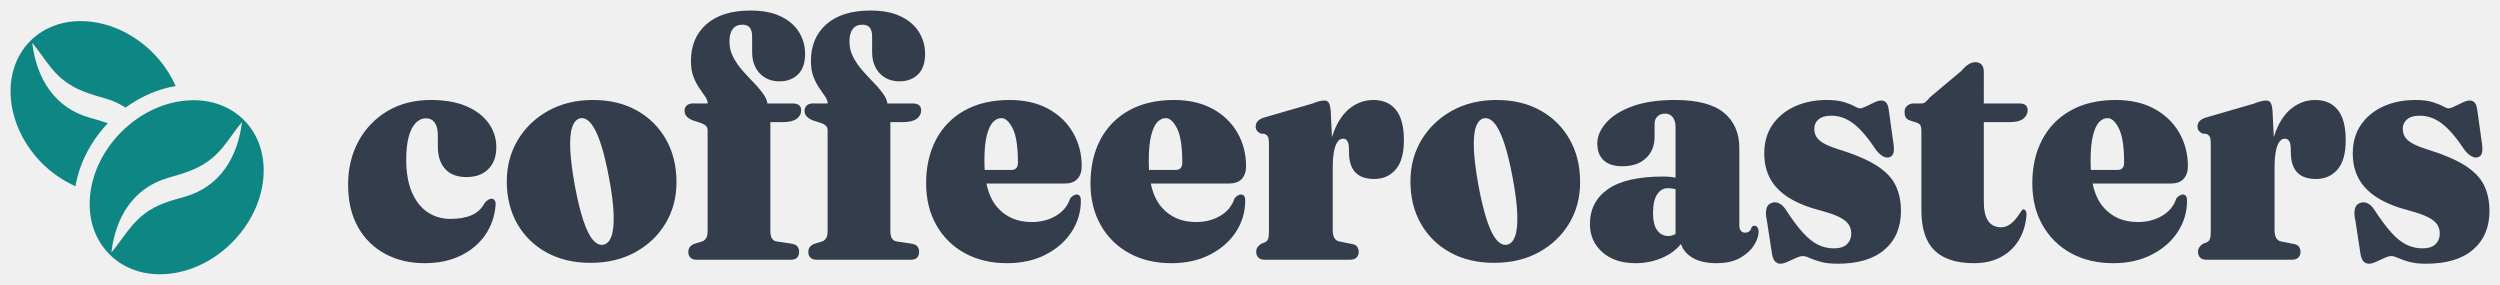
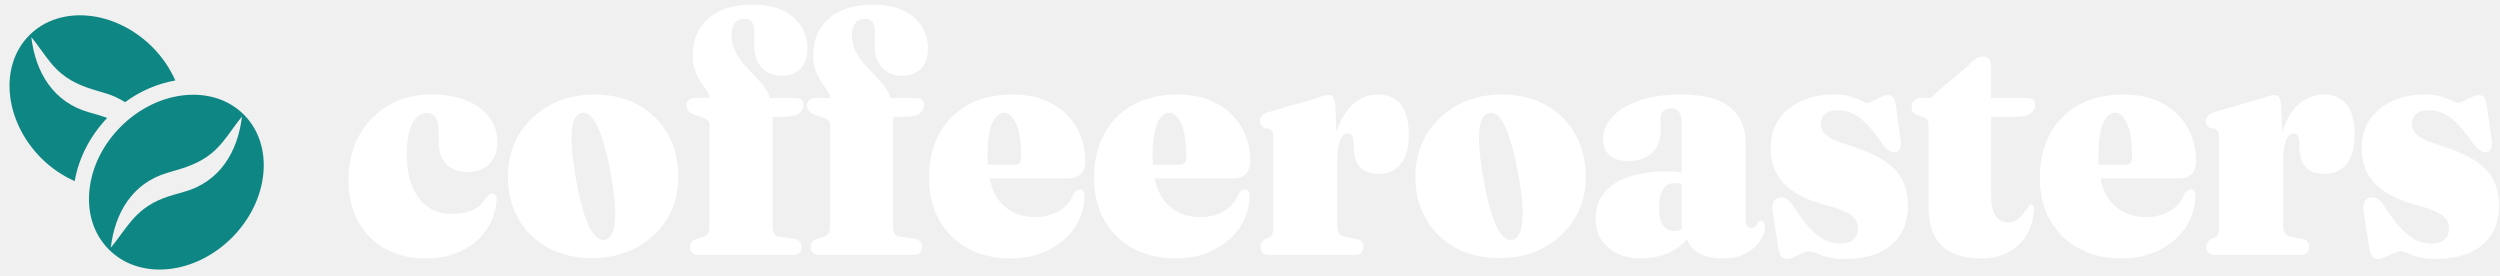
- <svg xmlns="http://www.w3.org/2000/svg" width="237" height="27" fill="none">
-   <g fill-rule="evenodd" clip-rule="evenodd">
-     <path d="M75.751 23.86c0 .506-.255.76-.766.76H65.99a.745.745 0 0 1-.53-.19c-.136-.127-.204-.306-.204-.537a.77.77 0 0 1 .139-.48.977.977 0 0 1 .431-.297l.701-.215a.73.73 0 0 0 .408-.314c.098-.154.147-.375.147-.661v-9.554a.643.643 0 0 0-.115-.389c-.076-.104-.217-.2-.423-.289l-.946-.314c-.25-.121-.429-.25-.537-.388a.788.788 0 0 1-.163-.504c0-.199.067-.361.203-.488l.054-.045a.83.83 0 0 1 .508-.145h1.43l-.01-.097a1.345 1.345 0 0 0-.23-.556l-.554-.802a5.237 5.237 0 0 1-.554-1.066c-.163-.413-.244-.923-.244-1.529 0-1.443.489-2.597 1.466-3.462C67.944 1.433 69.336 1 71.14 1c1.163 0 2.127.187 2.893.562.766.375 1.34.873 1.72 1.496.38.622.57 1.303.57 2.041 0 .87-.226 1.524-.677 1.959-.45.435-1.029.653-1.735.653-.783 0-1.413-.254-1.891-.76-.478-.507-.717-1.18-.717-2.017V3.463c0-.386-.076-.67-.228-.851-.152-.182-.386-.273-.701-.273-.402 0-.706.138-.913.413-.206.276-.31.672-.31 1.19 0 .53.123 1.025.367 1.488.245.463.546.895.905 1.297.358.402.717.788 1.076 1.157.358.37.66.733.904 1.091l.07.108c.132.214.22.428.264.64l.015.087h2.414c.25 0 .442.052.578.157.136.105.204.267.204.487 0 .331-.141.601-.424.81-.282.21-.728.315-1.336.315H73.03v10.297c0 .309.046.546.138.71a.589.589 0 0 0 .448.298l1.402.215c.25.033.435.113.554.24.12.127.18.3.18.52Zm-32.092.38c-.978.474-2.118.71-3.422.71-1.38 0-2.616-.292-3.708-.876a6.4 6.4 0 0 1-2.584-2.537c-.63-1.107-.945-2.454-.945-4.041 0-1.532.329-2.901.986-4.108a7.38 7.38 0 0 1 2.746-2.86c1.174-.699 2.543-1.049 4.108-1.049 1.336 0 2.463.199 3.382.595.918.397 1.619.934 2.102 1.612a3.82 3.82 0 0 1 .726 2.273c0 .881-.253 1.573-.758 2.074-.506.501-1.193.752-2.062.752-.891 0-1.568-.256-2.03-.768-.461-.513-.692-1.215-.692-2.108v-1.058c0-.54-.098-.947-.294-1.223-.195-.275-.472-.413-.83-.413-.36 0-.682.146-.97.438-.288.292-.511.73-.669 1.314-.157.584-.236 1.306-.236 2.165 0 1.234.182 2.27.546 3.108.364.837.861 1.465 1.491 1.884.63.419 1.348.628 2.152.628s1.477-.118 2.02-.355c.544-.237.962-.637 1.256-1.199.163-.154.29-.253.383-.297a.622.622 0 0 1 .269-.066.374.374 0 0 1 .269.157c.07.093.1.24.09.438-.088 1.08-.42 2.033-.995 2.86-.576.826-1.353 1.476-2.33 1.95Zm16.568-.33c-1.222.671-2.643 1.007-4.262 1.007-1.576 0-2.958-.328-4.148-.983a7.068 7.068 0 0 1-2.78-2.72c-.662-1.156-.993-2.495-.993-4.016 0-1.454.347-2.763 1.043-3.925.695-1.163 1.657-2.086 2.885-2.769 1.227-.683 2.64-1.025 4.237-1.025 1.587 0 2.972.33 4.156.992a7.106 7.106 0 0 1 2.771 2.744c.663 1.168.994 2.518.994 4.05 0 1.454-.344 2.757-1.034 3.909-.69 1.151-1.647 2.063-2.87 2.735Zm-3.023-.712c-.337.067-.666-.082-.986-.446-.321-.364-.625-.975-.913-1.835-.288-.86-.563-1.989-.823-3.388-.25-1.4-.392-2.551-.424-3.455-.033-.903.032-1.586.196-2.05.163-.462.412-.732.75-.81.336-.065.665.083.985.447.32.364.628.975.921 1.835.294.86.57 1.989.831 3.388.261 1.4.405 2.554.432 3.463.027.91-.043 1.595-.212 2.058-.168.463-.42.727-.758.793Zm29.158 1.422c.51 0 .766-.254.766-.76 0-.22-.06-.394-.18-.521-.119-.127-.304-.207-.553-.24l-1.402-.215a.589.589 0 0 1-.448-.297c-.093-.165-.139-.402-.139-.711V11.578h1.157c.609 0 1.054-.104 1.337-.313.282-.21.423-.48.423-.81 0-.22-.067-.383-.203-.488-.136-.105-.329-.157-.579-.157h-2.414l-.015-.087a1.998 1.998 0 0 0-.264-.64l-.07-.108a8.285 8.285 0 0 0-.904-1.09c-.359-.37-.717-.756-1.076-1.158a6.525 6.525 0 0 1-.904-1.297 3.138 3.138 0 0 1-.367-1.488c0-.518.103-.914.31-1.19.206-.275.51-.413.912-.413.315 0 .55.09.701.273.152.181.228.465.228.85v1.472c0 .837.24 1.51.718 2.016.478.507 1.108.76 1.89.76.706 0 1.285-.217 1.736-.652.45-.435.676-1.088.676-1.959 0-.738-.19-1.419-.57-2.041-.38-.623-.954-1.121-1.72-1.496S83.678 1 82.515 1c-1.803 0-3.194.433-4.172 1.298-.978.865-1.467 2.019-1.467 3.462 0 .606.081 1.116.245 1.53.163.412.347.768.554 1.065l.554.802c.122.178.198.363.229.556l.011.097h-1.43a.83.83 0 0 0-.509.145l-.053.045a.637.637 0 0 0-.204.488c0 .198.054.366.163.504.109.137.288.267.538.388l.945.314c.207.088.348.185.424.29a.643.643 0 0 1 .114.388v9.554c0 .286-.049.507-.147.66a.73.73 0 0 1-.407.315l-.701.215a.977.977 0 0 0-.432.297.77.77 0 0 0-.138.48c0 .231.067.41.203.537.136.127.313.19.53.19h8.997Zm12.762-.48c-1.054.54-2.271.81-3.651.81-1.521 0-2.858-.316-4.01-.95a6.822 6.822 0 0 1-2.697-2.661c-.647-1.14-.97-2.46-.97-3.959 0-1.576.313-2.956.937-4.14a6.684 6.684 0 0 1 2.714-2.769c1.184-.661 2.608-.992 4.27-.992 1.413 0 2.63.279 3.651.835 1.022.556 1.807 1.311 2.355 2.264.549.954.823 2.014.823 3.182 0 .507-.135.907-.407 1.199l-.065.064c-.268.25-.637.374-1.109.374h-7.45l.016.076c.197.907.535 1.634 1.013 2.18.815.931 1.901 1.397 3.26 1.397.869 0 1.638-.199 2.306-.596.668-.396 1.116-.947 1.344-1.652.131-.144.248-.24.351-.29a.64.64 0 0 1 .269-.074c.108 0 .201.044.277.132.076.088.114.237.114.447a5.31 5.31 0 0 1-.88 2.966c-.587.898-1.407 1.617-2.461 2.157Zm-5.78-8.068a12.888 12.888 0 0 1-.023-.791c0-1.036.076-1.851.229-2.446.152-.595.347-1.017.586-1.265.24-.248.506-.372.799-.372.38 0 .736.325 1.067.976.332.65.498 1.73.498 3.24 0 .462-.207.693-.62.693h-2.533l-.002-.035Zm21.361 8.069c-1.054.54-2.271.81-3.651.81-1.521 0-2.857-.317-4.009-.951a6.825 6.825 0 0 1-2.698-2.661c-.646-1.14-.969-2.46-.969-3.959 0-1.576.312-2.956.937-4.14a6.681 6.681 0 0 1 2.714-2.769c1.184-.661 2.607-.992 4.27-.992 1.412 0 2.629.279 3.651.835 1.021.556 1.806 1.311 2.355 2.264.549.954.823 2.014.823 3.182 0 .507-.136.907-.407 1.199l-.065.064c-.268.25-.638.374-1.109.374h-7.451l.016.076c.198.907.536 1.634 1.013 2.18.815.931 1.902 1.397 3.26 1.397.869 0 1.638-.199 2.306-.596.669-.396 1.117-.947 1.345-1.652.13-.144.247-.24.35-.29a.644.644 0 0 1 .269-.074c.109 0 .201.044.277.132.076.088.114.237.114.447a5.31 5.31 0 0 1-.88 2.966c-.586.898-1.407 1.617-2.461 2.157Zm-5.779-8.07a13.39 13.39 0 0 1-.023-.79c0-1.036.076-1.851.228-2.446.152-.595.348-1.017.587-1.265s.505-.372.799-.372c.38 0 .736.325 1.067.976.331.65.497 1.73.497 3.24 0 .462-.206.693-.619.693h-2.534l-.002-.035Zm19.674 8.342c-.136.138-.334.207-.595.207h-8.149c-.239 0-.427-.066-.563-.198-.135-.133-.203-.315-.203-.546 0-.176.04-.322.122-.438.081-.116.193-.223.334-.322l.375-.15a.55.55 0 0 0 .293-.313c.055-.143.082-.38.082-.71v-8.398c0-.264-.03-.454-.09-.57a.619.619 0 0 0-.301-.272l-.424-.05a1.04 1.04 0 0 1-.334-.281.637.637 0 0 1-.106-.38c0-.177.054-.334.163-.471.108-.138.293-.257.554-.356l4.629-1.339c.271-.11.499-.187.684-.231a2.09 2.09 0 0 1 .473-.066c.185 0 .323.066.415.198l.03.048c.076.138.129.36.158.663l.124 2.568.028-.094a6.54 6.54 0 0 1 .182-.515c.397-.986.921-1.72 1.573-2.199.652-.479 1.364-.719 2.135-.719.934 0 1.652.314 2.151.943.5.628.75 1.58.75 2.859 0 1.267-.261 2.198-.782 2.793-.522.595-1.195.893-2.021.893-.804 0-1.399-.204-1.785-.612-.386-.407-.589-.986-.611-1.735l-.016-.661c-.011-.254-.06-.452-.147-.595-.087-.144-.228-.215-.424-.215-.195 0-.367.102-.513.306-.147.203-.258.515-.334.933-.076.42-.114.954-.114 1.604v5.818c0 .309.048.554.146.736.098.181.25.294.457.338l1.222.248c.228.033.391.119.489.256a.82.82 0 0 1 .147.488c0 .22-.068.4-.204.537Zm13.031.504c1.619 0 3.039-.336 4.262-1.008 1.222-.672 2.178-1.584 2.868-2.735.69-1.152 1.035-2.455 1.035-3.91 0-1.531-.331-2.881-.994-4.05a7.104 7.104 0 0 0-2.771-2.743c-1.184-.661-2.569-.992-4.156-.992-1.597 0-3.01.342-4.238 1.025-1.227.683-2.189 1.606-2.884 2.769-.696 1.162-1.043 2.47-1.043 3.925 0 1.521.331 2.86.994 4.017a7.068 7.068 0 0 0 2.779 2.719c1.189.655 2.572.983 4.148.983Zm.252-2.165c.321.364.65.513.986.446.337-.066.59-.33.758-.793.169-.463.239-1.149.212-2.058-.027-.909-.171-2.063-.432-3.463s-.538-2.529-.831-3.388c-.293-.86-.6-1.471-.921-1.835-.32-.364-.649-.512-.986-.446-.337.077-.587.347-.75.81-.163.463-.228 1.146-.195 2.05.032.903.174 2.055.423 3.454.261 1.4.536 2.529.824 3.388.288.86.592 1.471.912 1.835Zm20.838 2.198c.913 0 1.663-.168 2.249-.504.587-.336 1.024-.735 1.312-1.198.288-.463.432-.887.432-1.273a.748.748 0 0 0-.106-.413.323.323 0 0 0-.285-.165.323.323 0 0 0-.147.033.331.331 0 0 0-.114.099c-.054.198-.138.336-.252.413a.644.644 0 0 1-.367.116c-.185 0-.323-.064-.416-.19-.092-.127-.138-.295-.138-.504v-7.306c0-1.455-.492-2.581-1.475-3.38-.984-.8-2.524-1.199-4.621-1.199-1.63 0-2.991.204-4.083.612-1.092.408-1.912.928-2.461 1.562-.548.633-.823 1.28-.823 1.942 0 .705.204 1.242.611 1.612.408.369.997.553 1.769.553.945 0 1.689-.256 2.233-.768.543-.513.815-1.177.815-1.992v-1.256c0-.309.095-.548.285-.72.19-.17.426-.255.709-.255.304 0 .546.113.725.338.179.226.269.532.269.918v4.818l-.087-.019a5.463 5.463 0 0 0-.911-.087l-.175-.002c-2.337 0-4.078.397-5.224 1.19-1.146.794-1.72 1.901-1.72 3.323 0 1.08.394 1.967 1.182 2.661.788.694 1.834 1.041 3.137 1.041a6.31 6.31 0 0 0 2.739-.603c.635-.302 1.152-.698 1.549-1.188l.023-.03.024.075c.125.357.354.677.688.96l.103.084c.603.468 1.454.702 2.551.702Zm-5.615-3.115a1.25 1.25 0 0 0 1.052.537l.093-.003c.185-.013.364-.065.538-.155l.053-.03v-4.242l-.081-.025a2.533 2.533 0 0 0-.652-.074c-.424 0-.764.198-1.019.595-.255.397-.383.98-.383 1.752 0 .738.133 1.287.399 1.645ZM174.212 25c1.934 0 3.417-.446 4.449-1.339 1.033-.892 1.549-2.11 1.549-3.653 0-.936-.174-1.757-.522-2.462-.348-.706-.956-1.331-1.825-1.877-.87-.545-2.092-1.06-3.668-1.545-.586-.187-1.04-.377-1.361-.57-.32-.193-.54-.4-.66-.62a1.474 1.474 0 0 1-.179-.71c0-.376.136-.678.408-.91.271-.231.673-.347 1.206-.347.739 0 1.437.248 2.094.744.657.496 1.383 1.344 2.176 2.545.206.254.413.438.619.554.207.116.402.151.587.107a.576.576 0 0 0 .424-.454c.054-.237.043-.576-.033-1.017l-.424-3.041c-.043-.32-.125-.545-.244-.678a.607.607 0 0 0-.473-.198c-.174 0-.391.06-.652.182-.26.121-.519.245-.774.372-.255.126-.448.19-.578.19-.12 0-.297-.066-.53-.199-.234-.132-.562-.264-.986-.396-.424-.133-.973-.199-1.646-.199-1.12 0-2.127.204-3.024.612-.896.408-1.603.989-2.119 1.744-.516.754-.774 1.655-.774 2.702 0 .926.193 1.736.579 2.43.386.694.975 1.29 1.768 1.785.793.496 1.793.898 2.999 1.207.782.209 1.383.421 1.801.636.418.215.706.45.864.703.158.253.236.534.236.843 0 .407-.136.743-.407 1.008-.272.264-.685.396-1.239.396a3.415 3.415 0 0 1-1.491-.338c-.473-.226-.959-.615-1.459-1.166-.5-.55-1.059-1.306-1.679-2.264a1.524 1.524 0 0 0-.627-.53.84.84 0 0 0-.709.018c-.228.088-.375.275-.44.561-.065.287-.049.64.049 1.058l.505 3.29c.076.33.185.55.326.66.141.11.293.166.456.166.185 0 .41-.06.677-.182l.798-.364c.266-.12.481-.181.644-.181.163 0 .378.06.644.181.266.122.614.243 1.043.364.429.121.97.182 1.622.182Zm15.451-.62c-.717.38-1.565.57-2.543.57-1.651 0-2.893-.402-3.724-1.206-.831-.805-1.247-2.072-1.247-3.802v-7.47c0-.232-.022-.409-.065-.53-.043-.121-.152-.22-.326-.297l-.766-.248c-.185-.088-.304-.196-.359-.323a1.204 1.204 0 0 1-.081-.47c0-.232.081-.422.244-.57a.861.861 0 0 1 .603-.224h.799a.543.543 0 0 0 .31-.116c.108-.077.255-.231.44-.463l3.015-2.529a2.83 2.83 0 0 1 .652-.603 1.21 1.21 0 0 1 .652-.206c.25 0 .445.077.587.231l.044.055c.112.154.168.378.168.672l-.001 2.959h3.407c.239 0 .424.052.554.157.131.105.196.267.196.487 0 .31-.136.573-.408.794l-.06.046c-.274.19-.689.284-1.244.284h-2.445l.001 7.538c0 .826.138 1.438.415 1.834.277.397.682.596 1.214.596.229 0 .441-.05.636-.15.196-.099.372-.228.53-.388a4.42 4.42 0 0 0 .448-.537c.141-.198.277-.397.408-.595a.242.242 0 0 1 .285.058c.081.082.117.25.106.504-.076.893-.324 1.678-.742 2.355a4.364 4.364 0 0 1-1.703 1.587Zm10.676.57c1.379 0 2.596-.27 3.65-.81 1.054-.54 1.875-1.259 2.462-2.157.586-.898.88-1.887.88-2.966 0-.21-.038-.359-.114-.447a.356.356 0 0 0-.278-.132.636.636 0 0 0-.268.074 1.24 1.24 0 0 0-.351.29c-.228.705-.676 1.256-1.345 1.652-.668.397-1.437.596-2.306.596-1.358 0-2.445-.466-3.26-1.397-.477-.546-.815-1.273-1.013-2.18l-.016-.076h7.451c.472 0 .841-.125 1.109-.373l.065-.065c.271-.292.407-.692.407-1.199 0-1.168-.274-2.228-.823-3.181-.549-.954-1.334-1.709-2.355-2.265-1.022-.556-2.238-.835-3.651-.835-1.662 0-3.086.33-4.27.992a6.681 6.681 0 0 0-2.714 2.769c-.625 1.184-.937 2.564-.937 4.14 0 1.499.323 2.818.97 3.959A6.816 6.816 0 0 0 196.329 24c1.152.634 2.488.95 4.01.95Zm-2.152-9.669c0 .274.008.537.023.79l.002.036h2.534c.413 0 .619-.231.619-.694 0-1.51-.165-2.59-.497-3.24-.331-.65-.687-.975-1.067-.975-.294 0-.56.124-.799.372s-.435.67-.587 1.265c-.152.595-.228 1.41-.228 2.446Zm19.102 9.339c.261 0 .459-.069.595-.207a.732.732 0 0 0 .204-.537.82.82 0 0 0-.147-.488c-.098-.137-.261-.223-.489-.256l-1.222-.248a.647.647 0 0 1-.457-.338c-.097-.182-.146-.427-.146-.736v-5.818c0-.65.038-1.185.114-1.604.076-.418.187-.73.334-.934.147-.203.318-.305.513-.305.196 0 .337.071.424.215.087.143.136.341.147.595l.016.66c.022.75.225 1.329.611 1.736.386.408.981.612 1.785.612.826 0 1.499-.298 2.021-.893.522-.595.782-1.526.782-2.793 0-1.278-.25-2.231-.749-2.86-.5-.628-1.217-.942-2.152-.942-.771 0-1.483.24-2.135.72-.652.479-1.176 1.212-1.573 2.198a6.973 6.973 0 0 0-.182.515l-.028.095-.124-2.569c-.029-.304-.081-.525-.158-.663l-.029-.048c-.093-.132-.231-.198-.416-.198-.13 0-.288.022-.473.066a4.95 4.95 0 0 0-.684.231l-4.629 1.34c-.261.098-.446.217-.554.355a.738.738 0 0 0-.163.47c0 .155.035.282.106.38.07.1.182.194.334.282l.424.05a.619.619 0 0 1 .301.272c.06.116.09.306.09.57v8.397c0 .33-.027.568-.082.71a.55.55 0 0 1-.293.315l-.375.149c-.141.099-.253.206-.334.322a.739.739 0 0 0-.122.438c0 .231.068.413.203.546.136.132.324.198.563.198h8.149Zm17.163-.959c-1.033.893-2.516 1.339-4.45 1.339-.652 0-1.192-.06-1.622-.182a7.492 7.492 0 0 1-1.043-.364c-.266-.12-.481-.181-.644-.181-.163 0-.377.06-.643.181l-.799.364c-.266.121-.492.182-.676.182a.731.731 0 0 1-.457-.165c-.141-.11-.25-.33-.326-.661l-.505-3.29c-.098-.418-.114-.771-.049-1.058.065-.286.212-.473.44-.561a.84.84 0 0 1 .709-.017c.234.1.443.275.628.529.619.958 1.179 1.713 1.678 2.264.5.551.987.94 1.459 1.166.473.226.97.338 1.492.338.554 0 .967-.132 1.238-.396.272-.265.408-.6.408-1.009 0-.308-.079-.589-.237-.843-.157-.253-.445-.487-.863-.702-.419-.215-1.019-.427-1.801-.636-1.207-.309-2.206-.711-2.999-1.207-.794-.496-1.383-1.09-1.769-1.785-.386-.694-.578-1.504-.578-2.43 0-1.047.258-1.948.774-2.702.516-.755 1.222-1.336 2.119-1.744.896-.408 1.904-.612 3.023-.612.674 0 1.222.066 1.646.199.424.132.753.264.986.396.234.133.41.199.53.199.13 0 .323-.064.579-.19.255-.127.513-.251.774-.372.26-.121.478-.182.652-.182.195 0 .353.066.472.198.12.133.201.358.245.678l.424 3.041c.076.441.086.78.032 1.017a.573.573 0 0 1-.424.454c-.184.044-.38.009-.586-.107-.207-.116-.413-.3-.62-.554-.793-1.2-1.518-2.05-2.176-2.545-.657-.496-1.355-.744-2.094-.744-.532 0-.934.116-1.206.347a1.136 1.136 0 0 0-.408.91c0 .253.06.49.18.71.119.22.339.427.66.62.32.193.774.383 1.361.57 1.575.485 2.798 1 3.667 1.545.869.546 1.478 1.171 1.825 1.877.348.705.522 1.526.522 2.462 0 1.543-.516 2.76-1.548 3.653Z" fill="#333D4B" />
-     <path d="M14.49 5.003C10.974 1.49 5.765.986 2.876 3.878-.013 6.768.492 11.978 4 15.49a10.606 10.606 0 0 0 3.153 2.164c.374-2.17 1.444-4.257 3.07-5.97a23.025 23.025 0 0 0-1.666-.511c-3.41-.936-5.106-3.782-5.502-7.118.328.394.626.807.923 1.219.577.8 1.15 1.594 1.929 2.234 1.21.997 2.538 1.381 3.992 1.802l.168.05c.689.199 1.287.494 1.836.84 1.443-1.055 3.07-1.757 4.75-2.047a10.573 10.573 0 0 0-2.164-3.151ZM8.545 18.489c.224-2.173 1.277-4.299 2.964-5.986 3.515-3.512 8.724-4.019 11.613-1.125 2.89 2.89 2.387 8.1-1.126 11.613-1.688 1.688-3.813 2.74-5.987 2.965-.29.029-.576.044-.856.044-1.87 0-3.539-.655-4.769-1.886-1.416-1.414-2.07-3.412-1.839-5.625Zm5.14 1.784c1.153-.88 2.4-1.227 3.755-1.598 3.411-.936 5.105-3.781 5.502-7.117-.325.391-.62.802-.916 1.21-.578.803-1.154 1.6-1.935 2.243-1.214.998-2.546 1.383-4.006 1.806l-.155.045c-3.338.969-4.988 3.79-5.369 7.074.33-.395.63-.805.93-1.213.65-.886 1.293-1.761 2.195-2.45Z" fill="#0E8784" />
-   </g>
+ <svg xmlns="http://www.w3.org/2000/svg" width="236" height="26" fill="none">
+   <path fill-rule="evenodd" clip-rule="evenodd" d="M75.651 23.303c0 .507-.255.76-.766.76h-8.997a.745.745 0 0 1-.53-.19c-.135-.126-.203-.305-.203-.537a.77.77 0 0 1 .138-.479.977.977 0 0 1 .432-.297l.701-.215a.73.73 0 0 0 .408-.314c.097-.154.146-.375.146-.661v-9.554a.643.643 0 0 0-.114-.389c-.076-.104-.217-.2-.424-.289l-.945-.314c-.25-.121-.43-.25-.538-.388a.789.789 0 0 1-.163-.504c0-.199.068-.361.204-.488l.053-.045a.83.83 0 0 1 .51-.145h1.43l-.012-.097a1.345 1.345 0 0 0-.229-.556l-.554-.802a5.237 5.237 0 0 1-.554-1.066c-.163-.413-.245-.923-.245-1.529 0-1.443.49-2.597 1.467-3.463C67.844.876 69.235.444 71.04.444c1.162 0 2.127.187 2.893.562.766.375 1.339.873 1.72 1.496.38.622.57 1.303.57 2.041 0 .87-.226 1.524-.677 1.959-.45.435-1.03.653-1.736.653-.782 0-1.412-.254-1.89-.76-.478-.507-.717-1.18-.717-2.017V2.907c0-.386-.076-.67-.228-.851-.153-.182-.386-.273-.701-.273-.402 0-.707.138-.913.413-.207.276-.31.672-.31 1.19 0 .529.123 1.025.367 1.488.244.463.546.895.904 1.297.36.402.718.788 1.076 1.157.359.37.66.733.905 1.091l.07.108c.132.214.22.428.263.64l.015.087h2.414c.25 0 .443.052.58.157.135.105.203.267.203.488 0 .33-.141.6-.424.81-.282.209-.728.314-1.337.314H72.93V21.32c0 .308.046.546.139.71a.589.589 0 0 0 .448.298l1.402.215c.25.033.434.113.554.24.12.127.18.3.18.52Zm-32.092.38c-.978.474-2.119.711-3.423.711-1.38 0-2.616-.292-3.708-.876a6.4 6.4 0 0 1-2.583-2.537c-.63-1.107-.945-2.454-.945-4.041 0-1.532.328-2.901.986-4.108a7.379 7.379 0 0 1 2.746-2.86c1.174-.699 2.543-1.049 4.107-1.049 1.337 0 2.464.199 3.382.595.919.397 1.62.934 2.103 1.612a3.82 3.82 0 0 1 .725 2.273c0 .881-.252 1.573-.758 2.074-.505.501-1.192.752-2.061.752-.891 0-1.568-.256-2.03-.768-.461-.513-.692-1.215-.692-2.108v-1.058c0-.54-.098-.947-.294-1.223-.195-.275-.472-.413-.83-.413-.36 0-.683.146-.97.438-.289.292-.511.73-.669 1.314-.158.584-.236 1.306-.236 2.165 0 1.234.182 2.27.546 3.108.364.837.86 1.465 1.491 1.884.63.419 1.347.628 2.151.628.805 0 1.478-.118 2.021-.355.544-.237.962-.637 1.255-1.199.163-.154.291-.253.384-.297a.622.622 0 0 1 .269-.066.374.374 0 0 1 .268.157c.071.093.1.24.09.438-.087 1.08-.418 2.033-.994 2.86-.576.826-1.353 1.476-2.33 1.95Zm16.568-.33c-1.223.672-2.643 1.008-4.262 1.008-1.576 0-2.959-.328-4.148-.983a7.067 7.067 0 0 1-2.78-2.72c-.662-1.156-.993-2.495-.993-4.016 0-1.454.347-2.763 1.043-3.925.695-1.163 1.657-2.086 2.884-2.769 1.228-.683 2.64-1.025 4.238-1.025 1.587 0 2.972.33 4.156.992a7.107 7.107 0 0 1 2.771 2.744c.663 1.168.994 2.518.994 4.05 0 1.454-.345 2.757-1.035 3.909-.69 1.151-1.646 2.063-2.868 2.735Zm-3.024-.71c-.337.065-.665-.083-.986-.447-.32-.364-.624-.975-.912-1.835-.288-.86-.563-1.989-.824-3.388-.25-1.4-.39-2.551-.423-3.455-.033-.903.032-1.586.195-2.05.163-.462.413-.732.75-.81.337-.065.666.084.986.447.32.364.628.975.92 1.835.294.86.571 1.989.832 3.388.26 1.4.405 2.554.432 3.463.027.91-.043 1.595-.212 2.058-.168.463-.42.727-.758.793Zm29.159 1.42c.51 0 .766-.253.766-.76 0-.22-.06-.393-.18-.52s-.304-.207-.554-.24l-1.401-.215a.59.59 0 0 1-.449-.297c-.092-.165-.138-.402-.138-.711V11.023h1.157c.609 0 1.054-.105 1.337-.315.282-.209.423-.479.423-.81 0-.22-.068-.382-.204-.487-.135-.105-.328-.157-.578-.157h-2.414l-.015-.087a1.998 1.998 0 0 0-.264-.64l-.07-.108a8.285 8.285 0 0 0-.904-1.09c-.359-.37-.717-.756-1.076-1.158a6.526 6.526 0 0 1-.905-1.297 3.139 3.139 0 0 1-.366-1.488c0-.518.103-.914.31-1.19.206-.275.51-.413.912-.413.315 0 .549.09.701.273.152.181.228.465.228.85v1.472c0 .837.24 1.51.717 2.016.478.507 1.109.76 1.89.76.707 0 1.286-.217 1.737-.652.45-.435.676-1.088.676-1.959 0-.738-.19-1.419-.57-2.041-.38-.623-.954-1.121-1.72-1.496s-1.73-.562-2.893-.562c-1.804 0-3.194.432-4.172 1.297-.978.865-1.467 2.02-1.467 3.463 0 .606.081 1.116.244 1.53.163.412.348.768.555 1.065l.554.802c.122.178.198.363.229.556l.011.097h-1.43a.83.83 0 0 0-.51.145l-.053.045a.637.637 0 0 0-.203.488c0 .198.054.366.163.504.108.137.288.267.538.388l.945.314c.206.088.348.185.424.29a.643.643 0 0 1 .114.388v9.554c0 .286-.05.506-.147.66a.73.73 0 0 1-.407.315l-.701.215a.977.977 0 0 0-.432.297.77.77 0 0 0-.139.48c0 .23.068.41.204.537.136.126.313.19.53.19h8.997Zm12.761-.479c-1.053.54-2.27.81-3.65.81-1.522 0-2.858-.316-4.01-.95a6.822 6.822 0 0 1-2.697-2.661c-.647-1.14-.97-2.46-.97-3.959 0-1.576.312-2.956.937-4.14a6.684 6.684 0 0 1 2.714-2.769c1.184-.661 2.608-.992 4.27-.992 1.413 0 2.63.279 3.651.835 1.021.557 1.806 1.311 2.355 2.265.549.953.823 2.013.823 3.181 0 .507-.136.907-.407 1.199l-.065.064c-.268.25-.637.374-1.109.374h-7.45l.015.076c.198.907.536 1.634 1.014 2.18.814.931 1.901 1.397 3.26 1.397.869 0 1.637-.199 2.306-.596.668-.396 1.116-.947 1.344-1.652a1.24 1.24 0 0 1 .351-.29.64.64 0 0 1 .269-.074c.108 0 .201.044.277.132.076.088.114.237.114.447 0 1.08-.294 2.068-.88 2.966-.587.899-1.408 1.617-2.462 2.157Zm-5.779-8.068a12.973 12.973 0 0 1-.023-.791c0-1.036.076-1.851.228-2.446.153-.595.348-1.017.587-1.265.24-.248.505-.372.799-.372.38 0 .736.325 1.067.976.332.65.497 1.73.497 3.24 0 .462-.206.693-.619.693h-2.534l-.002-.035Zm21.361 8.068c-1.054.54-2.271.81-3.651.81-1.521 0-2.858-.316-4.009-.95a6.825 6.825 0 0 1-2.698-2.661c-.646-1.14-.97-2.46-.97-3.959 0-1.576.313-2.956.938-4.14a6.68 6.68 0 0 1 2.713-2.769c1.185-.661 2.608-.992 4.271-.992 1.412 0 2.629.279 3.651.835 1.021.557 1.806 1.311 2.355 2.265.548.953.823 2.013.823 3.181 0 .507-.136.907-.408 1.199l-.065.064c-.267.25-.637.374-1.108.374h-7.451l.016.076c.198.907.535 1.634 1.013 2.18.815.931 1.902 1.397 3.26 1.397.869 0 1.638-.199 2.306-.596.668-.396 1.117-.947 1.345-1.652.13-.144.247-.24.35-.29a.64.64 0 0 1 .269-.074c.109 0 .201.044.277.132.076.088.114.237.114.447a5.31 5.31 0 0 1-.88 2.966c-.587.899-1.407 1.617-2.461 2.157Zm-5.779-8.068a12.585 12.585 0 0 1-.023-.791c0-1.036.076-1.851.228-2.446.152-.595.348-1.017.587-1.265s.505-.372.798-.372c.381 0 .736.325 1.068.976.331.65.497 1.73.497 3.24 0 .462-.206.693-.619.693h-2.534l-.002-.035Zm19.674 8.341c-.136.138-.334.207-.595.207h-8.15c-.239 0-.426-.066-.562-.198-.136-.133-.204-.315-.204-.546a.74.74 0 0 1 .123-.438c.081-.116.192-.223.334-.322l.375-.15a.55.55 0 0 0 .293-.313c.054-.143.081-.38.081-.71v-8.398c0-.264-.029-.454-.089-.57a.618.618 0 0 0-.302-.273l-.423-.05a1.046 1.046 0 0 1-.335-.28.644.644 0 0 1-.106-.38c0-.177.055-.334.163-.471.109-.138.294-.257.555-.356l4.628-1.339c.272-.11.5-.187.685-.231a2.09 2.09 0 0 1 .473-.066c.184 0 .323.066.415.198l.03.048c.076.138.129.36.158.663l.124 2.568.028-.094c.055-.18.116-.351.182-.515.396-.987.921-1.72 1.573-2.199.652-.479 1.363-.719 2.135-.719.934 0 1.651.314 2.151.942.5.629.75 1.582.75 2.86 0 1.267-.261 2.198-.782 2.793-.522.595-1.196.893-2.021.893-.805 0-1.399-.204-1.785-.612-.386-.407-.59-.986-.611-1.735l-.017-.661c-.011-.254-.059-.452-.146-.595-.087-.144-.229-.215-.424-.215-.196 0-.367.102-.513.306-.147.203-.259.515-.335.933-.076.42-.114.954-.114 1.604v5.818c0 .308.049.554.147.735.098.182.25.295.456.34l1.223.247c.228.033.391.119.489.256.097.138.146.3.146.488 0 .22-.068.4-.203.537Zm13.03.504c1.619 0 3.04-.336 4.263-1.008 1.222-.672 2.178-1.584 2.868-2.736.69-1.151 1.035-2.454 1.035-3.909 0-1.531-.331-2.881-.994-4.05a7.111 7.111 0 0 0-2.771-2.743c-1.184-.661-2.57-.992-4.156-.992-1.597 0-3.01.342-4.238 1.025-1.228.683-2.189 1.606-2.885 2.769-.695 1.162-1.043 2.47-1.043 3.925 0 1.521.332 2.86.995 4.017a7.065 7.065 0 0 0 2.778 2.719c1.19.655 2.573.983 4.148.983Zm.253-2.165c.321.364.649.512.986.446.337-.066.59-.33.758-.793.168-.463.239-1.149.212-2.058-.027-.909-.171-2.063-.432-3.463s-.538-2.529-.831-3.388c-.294-.86-.601-1.471-.921-1.835-.321-.364-.649-.512-.986-.446-.337.077-.587.347-.75.81-.163.463-.228 1.146-.195 2.05.032.903.173 2.054.423 3.454.261 1.4.535 2.529.823 3.388.288.86.593 1.471.913 1.835Zm20.838 2.198c.913 0 1.662-.168 2.249-.504.587-.336 1.024-.735 1.312-1.198.288-.463.432-.887.432-1.273a.748.748 0 0 0-.106-.413.324.324 0 0 0-.285-.165.324.324 0 0 0-.147.033.333.333 0 0 0-.114.099c-.054.198-.138.336-.252.413a.646.646 0 0 1-.367.116c-.185 0-.323-.063-.416-.19-.092-.127-.138-.295-.138-.504v-7.306c0-1.455-.492-2.581-1.475-3.38-.984-.8-2.524-1.199-4.621-1.199-1.63 0-2.991.204-4.083.612-1.092.408-1.912.928-2.461 1.562-.549.633-.823 1.28-.823 1.942 0 .705.204 1.242.611 1.612.408.369.997.553 1.769.553.945 0 1.689-.256 2.232-.768.544-.513.815-1.177.815-1.992v-1.256c0-.309.095-.548.286-.72.19-.17.426-.255.709-.255.304 0 .546.113.725.338.179.226.269.532.269.918l-.001 4.818-.086-.019a5.452 5.452 0 0 0-.911-.087l-.176-.002c-2.336 0-4.077.397-5.223 1.19-1.147.794-1.72 1.901-1.72 3.323 0 1.08.394 1.967 1.182 2.661.788.694 1.833 1.041 3.137 1.041.978 0 1.891-.2 2.738-.603.636-.302 1.153-.698 1.55-1.189l.022-.028.024.074c.126.357.355.677.689.96l.103.084c.603.468 1.453.702 2.551.702Zm-5.615-3.115c.266.358.617.537 1.051.537l.094-.003c.185-.013.364-.065.537-.155l.053-.03v-4.242l-.081-.025a2.528 2.528 0 0 0-.652-.074c-.423 0-.763.198-1.018.595-.256.397-.383.98-.383 1.752 0 .738.133 1.287.399 1.645Zm17.105 3.165c1.935 0 3.418-.446 4.45-1.339 1.032-.892 1.548-2.11 1.548-3.653 0-.936-.173-1.757-.521-2.463-.348-.705-.956-1.33-1.826-1.876-.869-.545-2.091-1.06-3.667-1.545-.587-.187-1.04-.377-1.361-.57-.32-.193-.54-.4-.66-.62a1.474 1.474 0 0 1-.179-.71c0-.375.136-.679.407-.91.272-.231.674-.347 1.206-.347.739 0 1.437.248 2.095.744.657.496 1.383 1.344 2.176 2.545.206.254.413.438.619.554.206.116.402.151.587.107a.575.575 0 0 0 .424-.454c.054-.237.043-.576-.033-1.017l-.424-3.041c-.043-.32-.125-.546-.244-.678a.607.607 0 0 0-.473-.198c-.174 0-.391.06-.652.182-.261.12-.519.245-.774.372-.255.126-.448.19-.579.19-.119 0-.296-.066-.529-.199-.234-.132-.563-.264-.986-.396-.424-.133-.973-.199-1.647-.199-1.119 0-2.127.204-3.023.612-.896.408-1.603.989-2.119 1.744-.516.755-.774 1.655-.774 2.702 0 .926.193 1.736.579 2.43.385.694.975 1.29 1.768 1.785.793.496 1.793.898 2.999 1.207.782.209 1.383.421 1.801.636.418.215.706.449.864.702.157.254.236.535.236.843 0 .408-.136.744-.407 1.009-.272.264-.685.396-1.239.396a3.412 3.412 0 0 1-1.491-.338c-.473-.226-.959-.615-1.459-1.166-.5-.55-1.06-1.305-1.679-2.264-.185-.254-.394-.43-.627-.53a.84.84 0 0 0-.709.017c-.229.089-.375.276-.44.562-.066.287-.049.64.048 1.058l.506 3.29c.076.33.184.55.326.66.141.11.293.166.456.166.185 0 .41-.06.676-.182l.799-.364c.266-.12.481-.181.644-.181.163 0 .377.06.644.181.266.122.614.243 1.043.364.429.121.97.182 1.621.182Zm15.452-.62c-.717.38-1.565.57-2.543.57-1.652 0-2.893-.402-3.724-1.206-.831-.805-1.247-2.072-1.247-3.802v-7.471c0-.231-.022-.408-.065-.529-.044-.121-.152-.22-.326-.297l-.766-.248c-.185-.088-.304-.196-.359-.323a1.204 1.204 0 0 1-.081-.47c0-.232.081-.422.244-.571a.861.861 0 0 1 .603-.223h.799a.543.543 0 0 0 .31-.116c.108-.077.255-.231.44-.463l3.015-2.529a2.81 2.81 0 0 1 .652-.603c.217-.138.434-.206.652-.206.25 0 .445.077.586.23l.045.056c.112.154.167.378.167.672v2.959h3.407c.239 0 .424.052.554.157.13.105.196.267.196.488 0 .308-.136.573-.408.793l-.061.045c-.273.19-.688.286-1.243.286h-2.445v7.537c0 .826.139 1.438.416 1.834.277.397.682.595 1.214.595.228 0 .44-.05.636-.148.195-.1.372-.229.53-.389.157-.16.307-.339.448-.537.141-.198.277-.397.407-.595a.243.243 0 0 1 .286.058c.081.082.116.25.105.504-.076.892-.323 1.678-.741 2.355a4.364 4.364 0 0 1-1.703 1.587Zm10.675.57c1.38 0 2.597-.27 3.651-.81 1.054-.54 1.875-1.258 2.461-2.157a5.31 5.31 0 0 0 .88-2.966c0-.21-.038-.359-.114-.447a.353.353 0 0 0-.277-.132.644.644 0 0 0-.269.074c-.103.05-.22.146-.35.29-.228.705-.677 1.256-1.345 1.652-.668.397-1.437.596-2.306.596-1.358 0-2.445-.466-3.26-1.397-.477-.546-.815-1.273-1.013-2.18l-.016-.076h7.451c.471 0 .841-.125 1.109-.374l.064-.064c.272-.292.408-.692.408-1.199 0-1.168-.274-2.228-.823-3.181-.549-.954-1.334-1.708-2.355-2.265-1.022-.556-2.239-.835-3.651-.835-1.663 0-3.086.33-4.27.992a6.682 6.682 0 0 0-2.714 2.769c-.625 1.184-.937 2.564-.937 4.14 0 1.499.323 2.818.969 3.959a6.825 6.825 0 0 0 2.698 2.661c1.152.634 2.488.95 4.009.95Zm-2.151-9.669c0 .274.008.537.023.79l.002.036h2.534c.413 0 .619-.231.619-.694 0-1.51-.166-2.59-.497-3.24-.331-.65-.687-.975-1.068-.975-.293 0-.559.124-.798.372s-.435.67-.587 1.265c-.152.595-.228 1.41-.228 2.446Zm19.102 9.339c.261 0 .459-.07.595-.207a.732.732 0 0 0 .204-.537.82.82 0 0 0-.147-.488c-.098-.137-.261-.223-.489-.256l-1.223-.248a.648.648 0 0 1-.456-.339c-.098-.181-.147-.427-.147-.735v-5.818c0-.65.038-1.185.115-1.604.076-.418.187-.73.334-.934.146-.203.317-.305.513-.305s.337.071.424.215c.087.143.136.341.147.595l.016.66c.022.75.225 1.329.611 1.736.386.408.981.612 1.785.612.826 0 1.499-.298 2.021-.893.521-.595.782-1.526.782-2.793 0-1.278-.25-2.231-.75-2.86-.499-.628-1.217-.942-2.151-.942-.772 0-1.483.24-2.135.72-.652.479-1.176 1.211-1.573 2.198a6.526 6.526 0 0 0-.182.515l-.028.095-.124-2.569c-.029-.304-.082-.525-.158-.663l-.03-.048c-.092-.132-.23-.198-.415-.198a2.09 2.09 0 0 0-.473.066 4.906 4.906 0 0 0-.684.231l-4.629 1.34c-.261.098-.446.217-.554.355a.738.738 0 0 0-.163.47c0 .155.035.282.106.38.07.1.182.194.334.282l.423.05a.618.618 0 0 1 .302.272c.06.116.09.306.09.57v8.397c0 .33-.028.568-.082.71a.55.55 0 0 1-.293.315l-.375.149c-.141.099-.253.206-.334.322a.739.739 0 0 0-.122.438c0 .231.067.413.203.546.136.132.324.198.563.198h8.149Zm17.162-.959c-1.032.893-2.515 1.339-4.449 1.339-.652 0-1.193-.06-1.622-.182a7.519 7.519 0 0 1-1.043-.364c-.266-.12-.481-.181-.644-.181-.163 0-.377.06-.644.181l-.798.364c-.266.121-.492.182-.677.182a.726.726 0 0 1-.456-.165c-.141-.11-.25-.33-.326-.662l-.505-3.289c-.098-.418-.114-.771-.049-1.058.065-.286.212-.473.44-.562a.84.84 0 0 1 .709-.016c.234.1.443.275.627.529.62.959 1.179 1.713 1.679 2.264.5.551.986.94 1.459 1.166.473.226.97.338 1.491.338.554 0 .967-.132 1.239-.396.272-.265.407-.6.407-1.009 0-.308-.078-.59-.236-.843-.157-.253-.445-.487-.864-.702-.418-.215-1.018-.427-1.801-.636-1.206-.309-2.205-.711-2.999-1.207-.793-.496-1.382-1.09-1.768-1.785-.386-.694-.579-1.504-.579-2.43 0-1.047.258-1.947.775-2.702.516-.755 1.222-1.336 2.118-1.744.897-.408 1.905-.612 3.024-.612.673 0 1.222.066 1.646.199.424.132.752.264.986.396.234.133.41.199.53.199.13 0 .323-.064.578-.19.256-.127.514-.251.774-.372.261-.121.479-.182.652-.182.196 0 .354.066.473.198.12.132.201.358.245.678l.423 3.041c.076.441.087.78.033 1.017a.574.574 0 0 1-.424.454c-.185.044-.38.009-.587-.107-.206-.116-.412-.3-.619-.554-.793-1.2-1.518-2.05-2.176-2.545-.657-.496-1.355-.744-2.094-.744-.533 0-.935.116-1.206.347a1.136 1.136 0 0 0-.408.91c0 .253.06.49.18.71.119.22.339.427.66.62.32.193.774.383 1.361.57 1.575.485 2.798 1 3.667 1.545.869.546 1.478 1.171 1.825 1.876.348.706.522 1.527.522 2.463 0 1.543-.516 2.76-1.549 3.653Z" fill="#fff" />
+   <path fill-rule="evenodd" clip-rule="evenodd" d="M14.39 4.447C10.874.935 5.664.43 2.775 3.322c-2.89 2.89-2.385 8.1 1.124 11.613a10.607 10.607 0 0 0 3.153 2.164c.373-2.17 1.444-4.257 3.07-5.97a22.979 22.979 0 0 0-1.666-.511C5.046 9.682 3.35 6.836 2.955 3.5c.327.394.626.807.923 1.219.577.8 1.15 1.594 1.928 2.234 1.21.997 2.539 1.381 3.992 1.802l.17.05a7.17 7.17 0 0 1 1.835.84c1.443-1.055 3.07-1.757 4.75-2.047a10.573 10.573 0 0 0-2.164-3.151ZM8.445 17.933c.224-2.173 1.277-4.299 2.964-5.986 3.515-3.512 8.724-4.019 11.613-1.125 2.89 2.89 2.386 8.1-1.127 11.613-1.687 1.687-3.813 2.74-5.986 2.966-.29.028-.576.043-.856.043-1.87 0-3.539-.655-4.769-1.886-1.416-1.414-2.07-3.412-1.839-5.625Zm5.14 1.784c1.153-.88 2.4-1.227 3.755-1.598 3.411-.936 5.104-3.781 5.502-7.117-.325.391-.62.802-.916 1.21-.579.803-1.154 1.6-1.936 2.243-1.213.998-2.545 1.383-4.005 1.806l-.155.045c-3.338.969-4.988 3.79-5.369 7.074.329-.395.63-.805.93-1.213.65-.886 1.293-1.761 2.195-2.45Z" fill="#0E8784" />
</svg>
